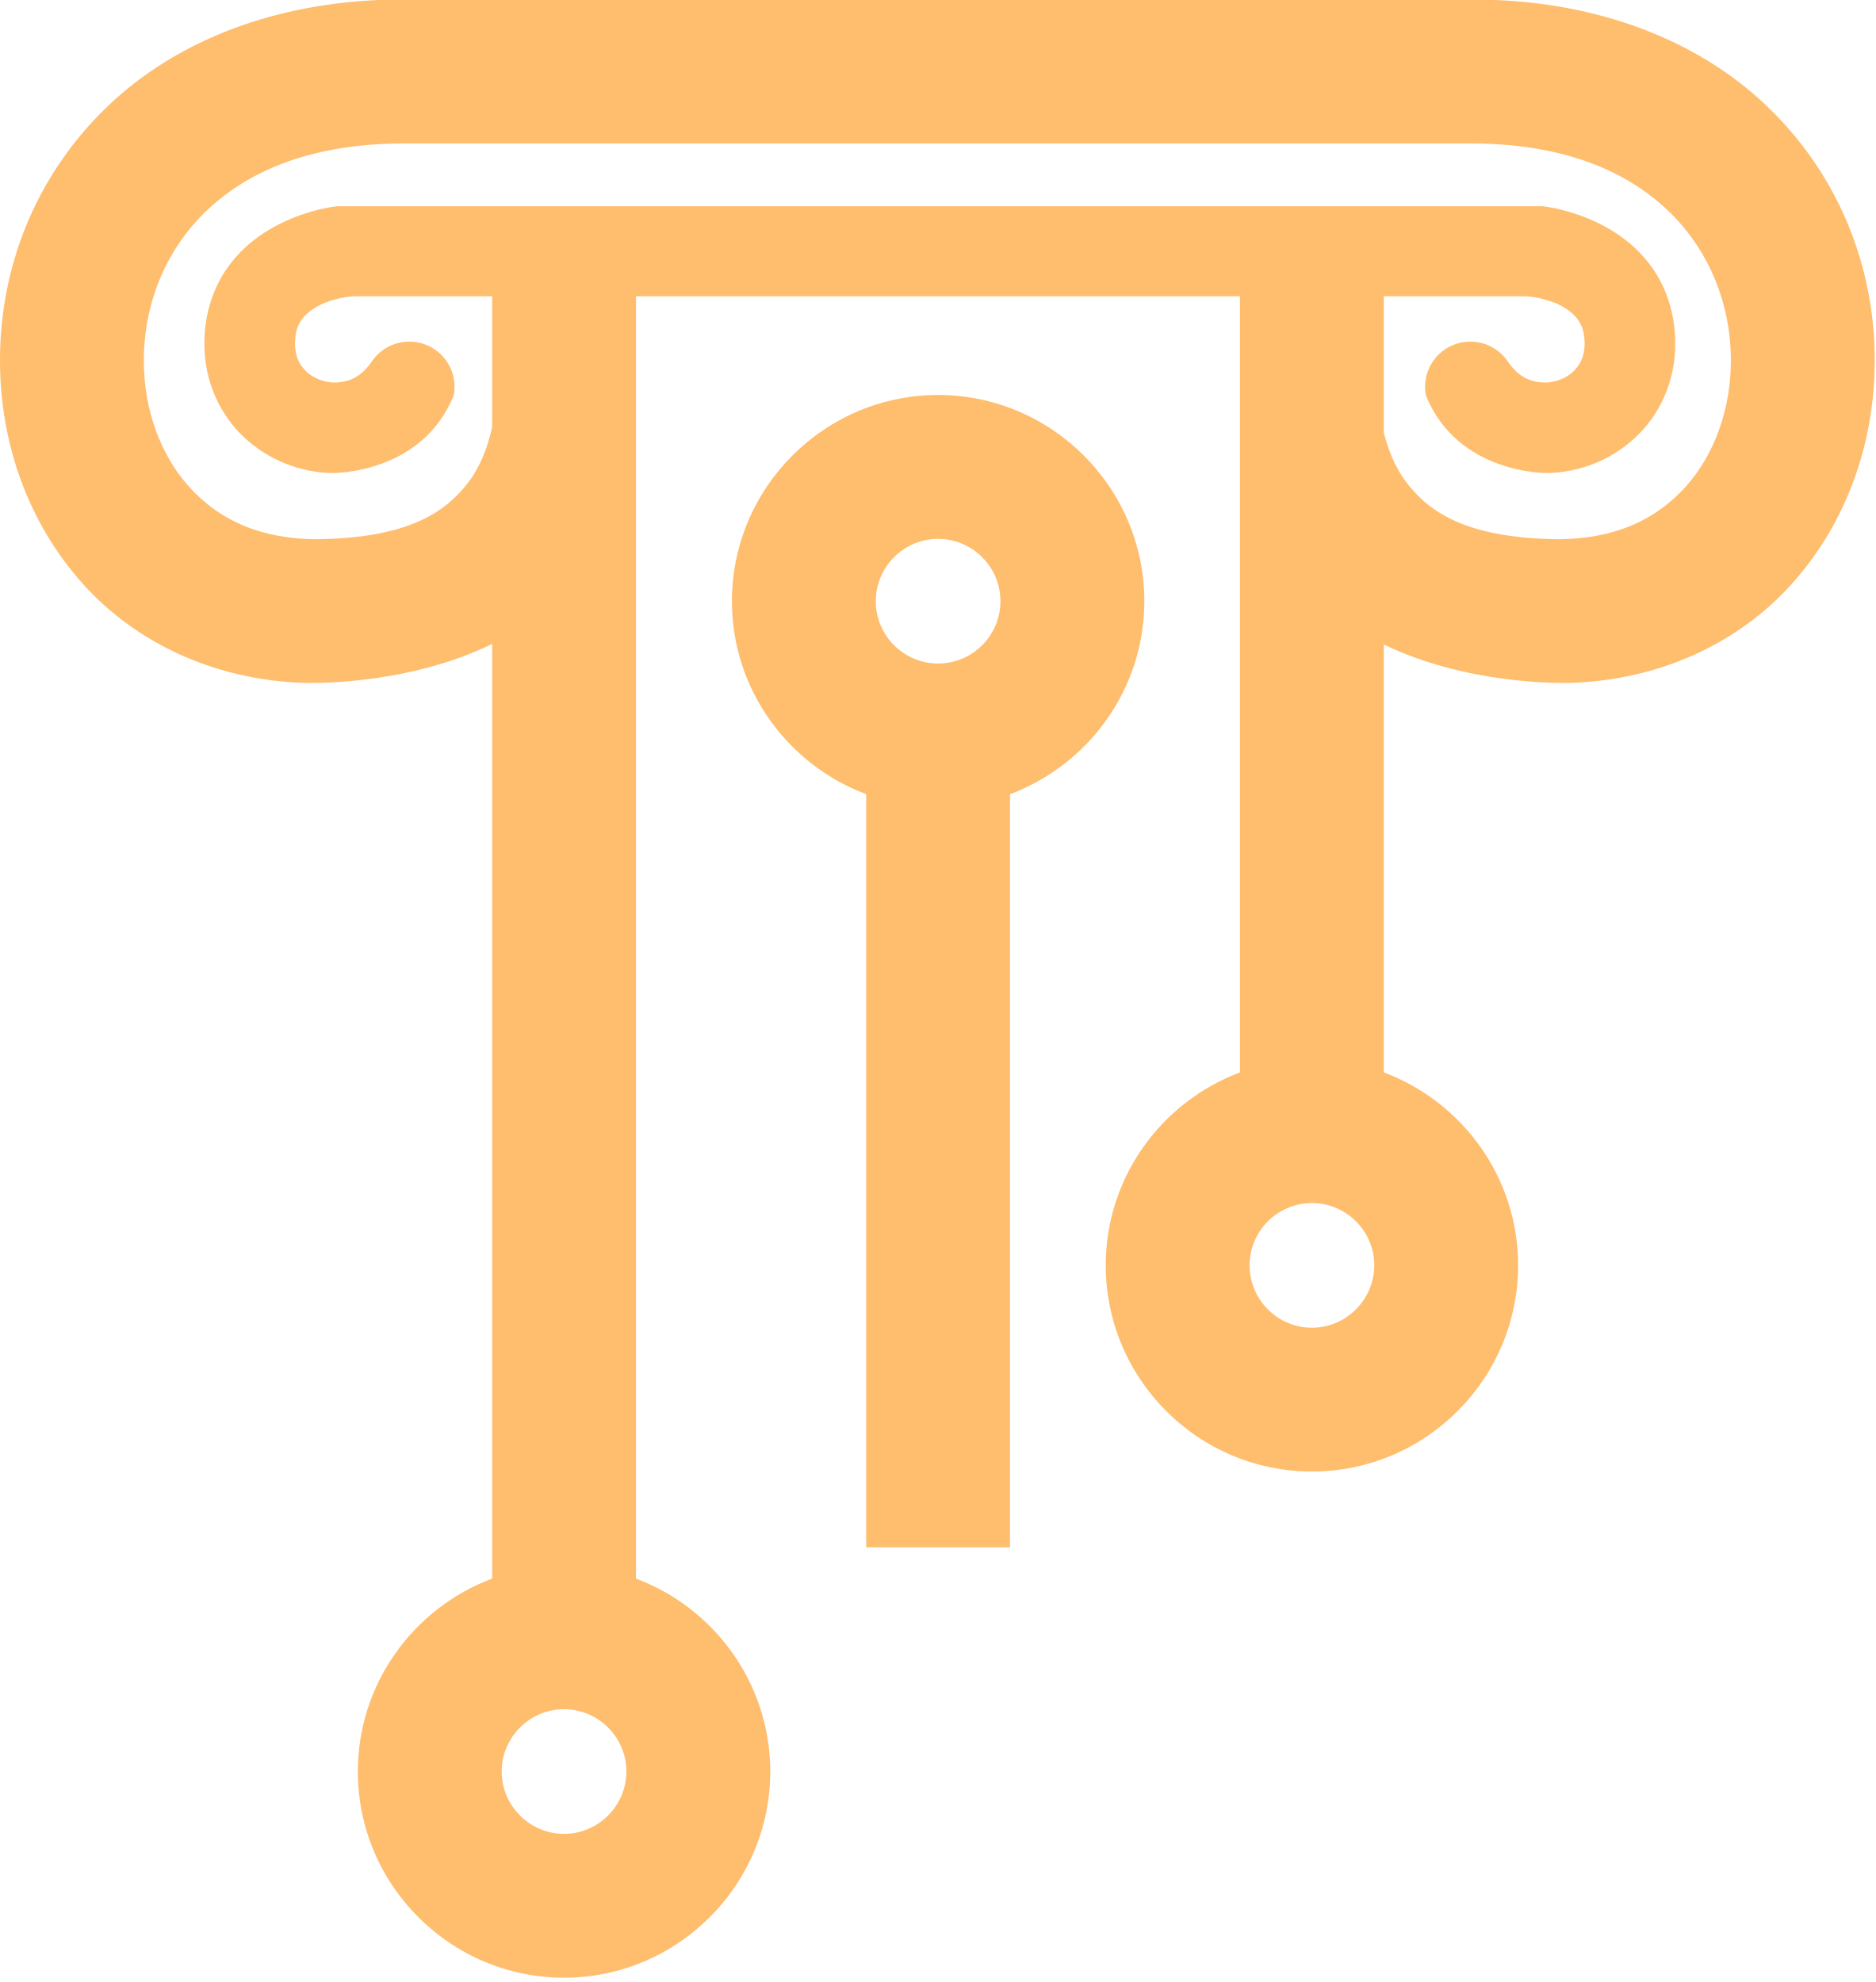
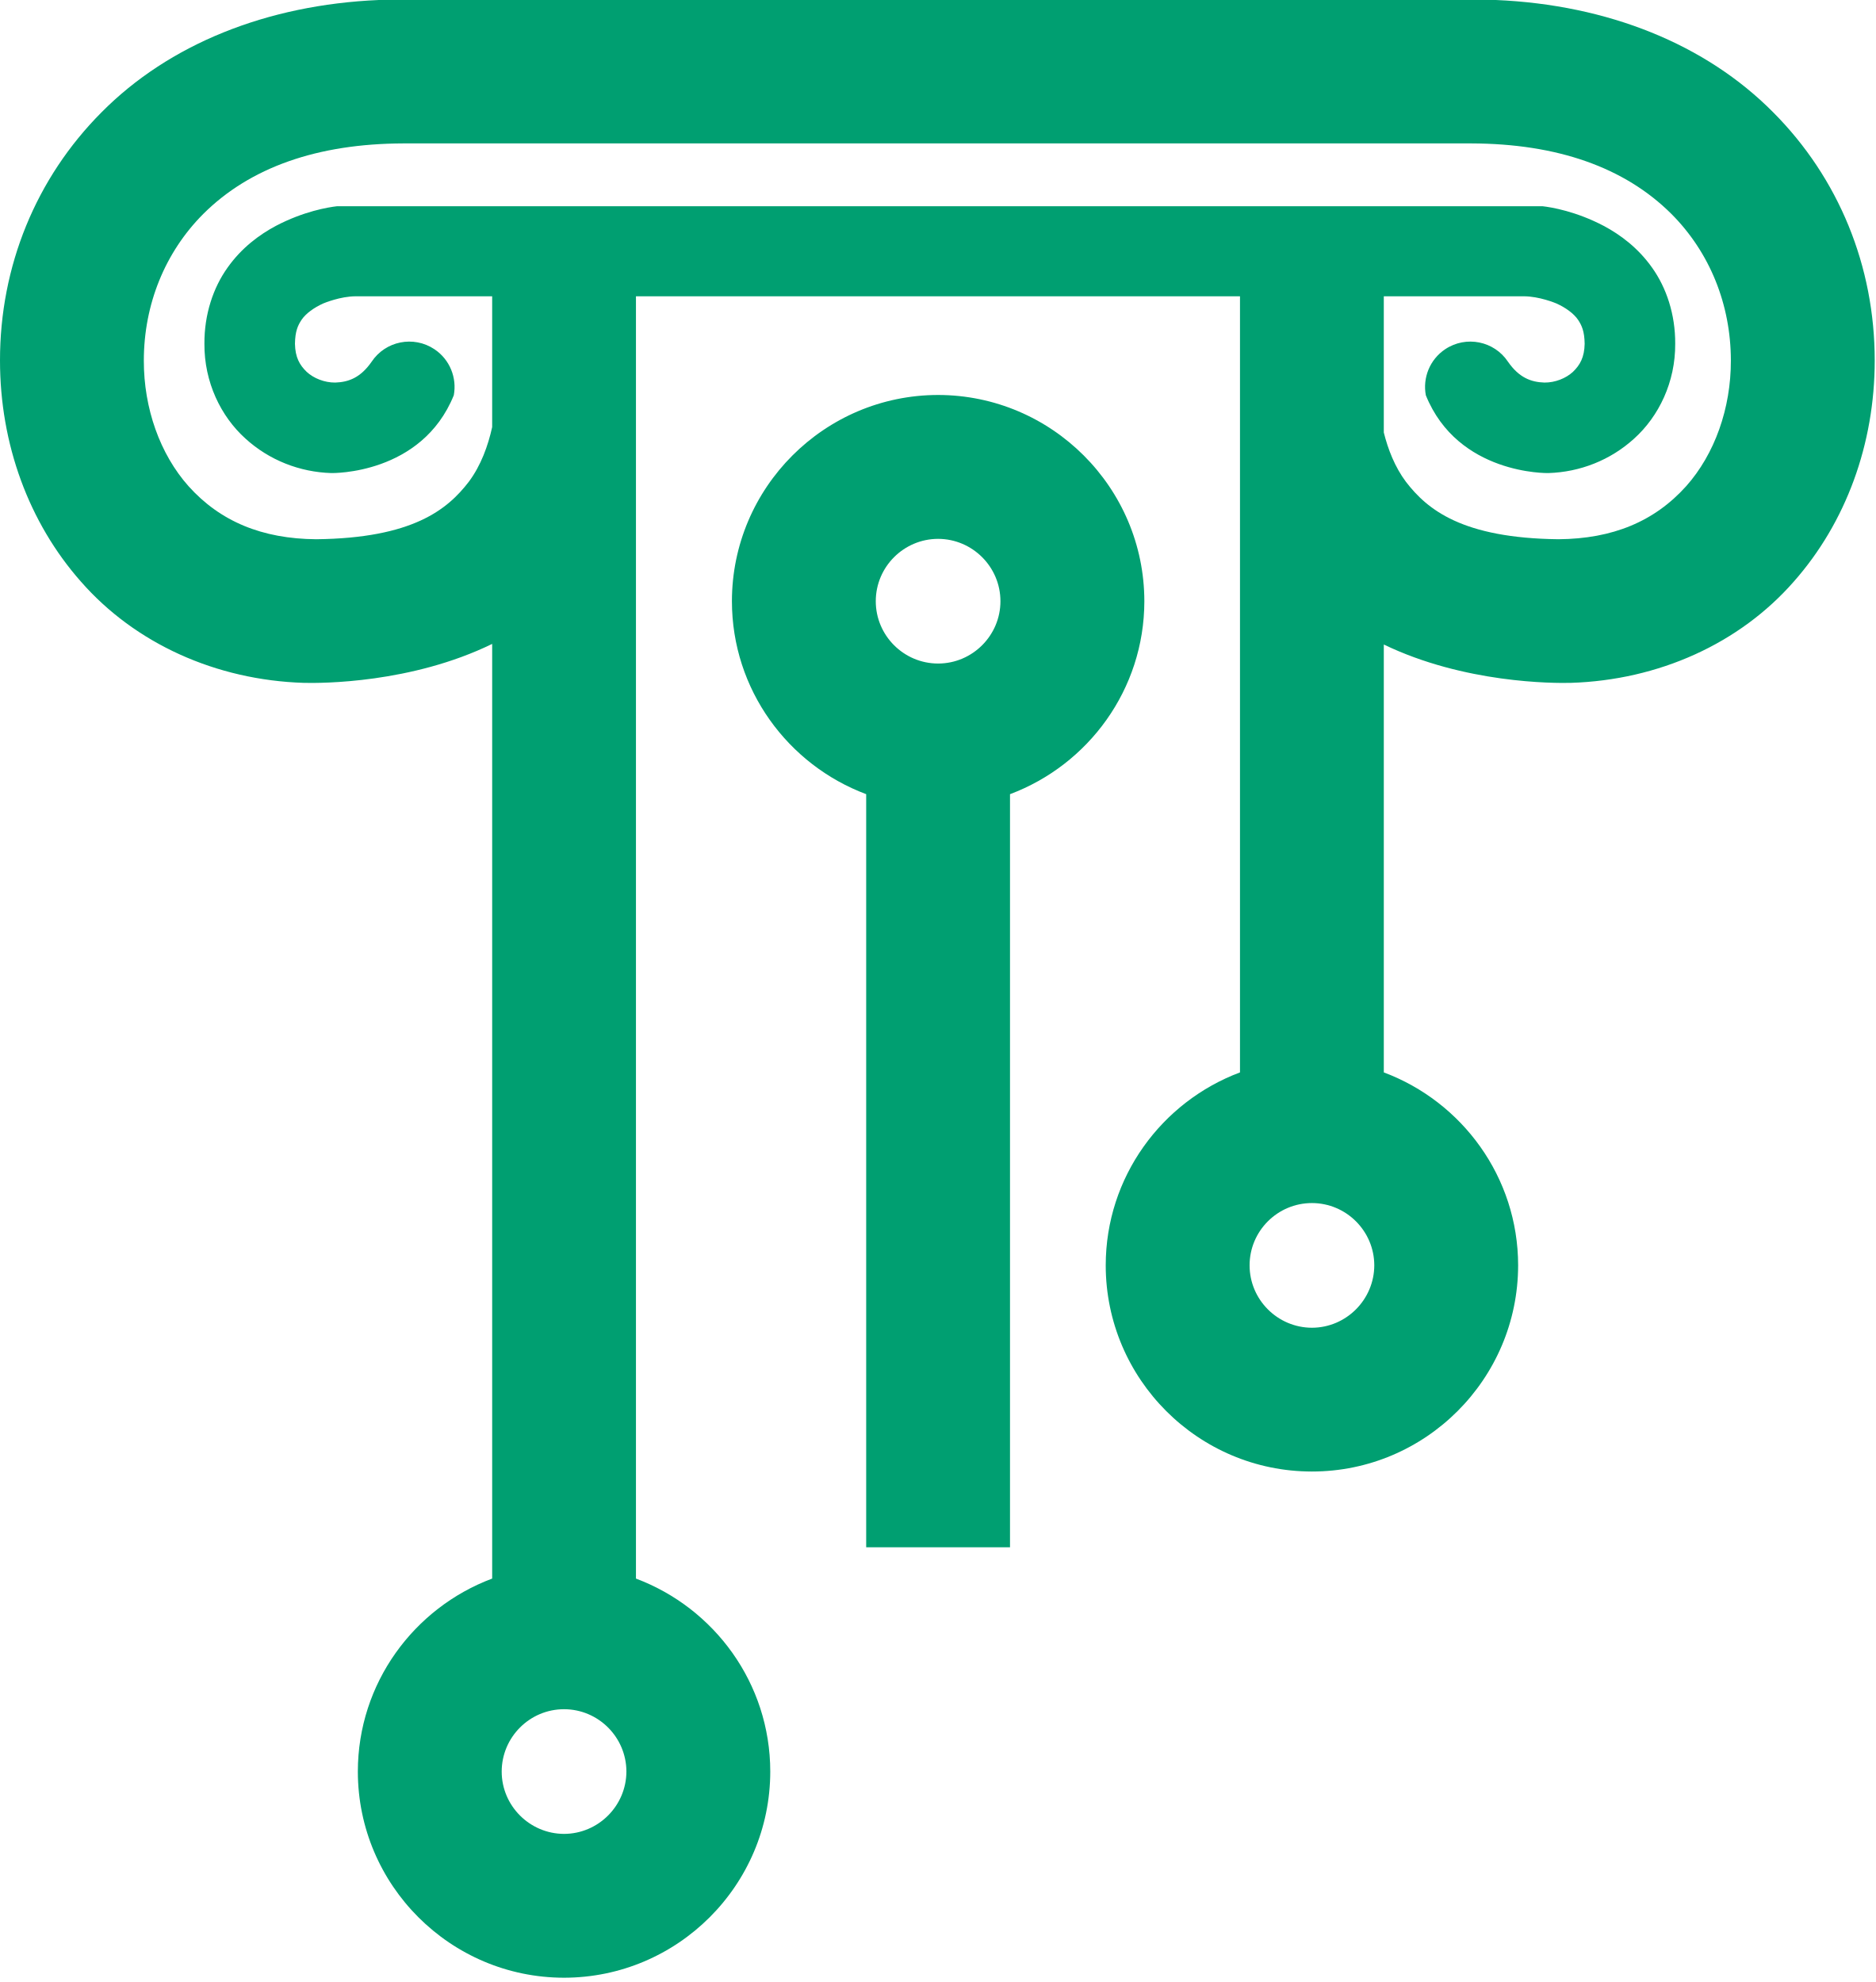
<svg xmlns="http://www.w3.org/2000/svg" width="370" height="391" viewBox="0 0 370 391" fill="none">
-   <path d="M185.038 77.918C162.621 77.942 144.384 96.185 144.372 118.607C144.382 136.031 155.422 150.887 170.856 156.67V305.245H199.225V156.671C214.663 150.888 225.707 136.031 225.724 118.608C225.703 96.184 207.46 77.942 185.038 77.918ZM185.043 130.9C178.268 130.896 172.747 125.372 172.747 118.607C172.747 111.833 178.262 106.318 185.037 106.303C191.816 106.318 197.337 111.832 197.337 118.607C197.337 125.372 191.811 130.896 185.043 130.9ZM349.766 22.16C336.469 8.729 317.174 0.943 295.071 0H74.715C52.613 0.943 33.319 8.729 20.021 22.16C7.096 35.134 -0.015 52.521 2.36824e-05 71.128C2.36824e-05 87.589 5.666 103.074 15.951 114.726C26.651 126.955 42.597 134.172 59.95 134.713C63.415 134.798 81.128 134.812 97.081 127.028V311.413C81.642 317.196 70.595 332.056 70.585 349.48C70.597 371.898 88.841 390.139 111.255 390.156C133.679 390.139 151.919 371.898 151.935 349.48C151.923 332.055 140.88 317.2 125.443 311.417V58.449H244.589V211.559C229.155 217.342 218.114 232.193 218.105 249.622C218.118 272.053 236.357 290.295 258.779 290.295C281.193 290.295 299.431 272.053 299.453 249.622C299.437 232.193 288.39 217.338 272.957 211.559V127.147C288.846 134.809 306.393 134.797 309.84 134.712C327.192 134.171 343.138 126.953 353.838 114.725C364.123 103.074 369.789 87.588 369.789 71.127C369.801 52.521 362.692 35.134 349.766 22.16ZM111.261 361.782C104.487 361.763 98.965 356.247 98.959 349.491C98.965 342.705 104.486 337.187 111.254 337.187C118.024 337.187 123.543 342.709 123.559 349.476C123.543 356.247 118.016 361.764 111.261 361.782ZM258.786 261.931C252.005 261.917 246.483 256.392 246.483 249.622C246.483 242.843 252.004 237.334 258.778 237.334C265.542 237.334 271.063 242.847 271.079 249.612C271.063 256.386 265.542 261.917 258.786 261.931ZM332.597 95.914C326.347 102.87 318.107 106.295 307.41 106.378C288.412 106.165 281.539 100.531 277.324 95.052C275.131 92.123 273.783 88.628 272.955 85.317V58.45H300.57C303.603 58.45 306.808 59.782 307.015 59.87C308.813 60.684 310.429 61.838 311.277 63.098C311.993 64.174 312.539 65.34 312.574 67.815C312.523 70.481 311.668 72.002 310.269 73.352C308.873 74.643 306.746 75.487 304.64 75.471C301.994 75.386 299.636 74.504 297.46 71.373C294.728 67.264 289.187 66.153 285.077 68.885C282.002 70.933 280.603 74.56 281.247 77.978C287.59 93.654 305.199 93.329 305.415 93.324C311.64 93.133 317.642 90.795 322.325 86.535C327.213 82.137 330.485 75.362 330.436 67.815C330.47 61.991 328.678 56.727 325.883 52.813C323.102 48.875 319.584 46.292 316.354 44.568C310.887 41.694 306.067 40.887 304.242 40.68H66.514C64.69 40.887 59.868 41.694 54.402 44.568C51.173 46.293 47.654 48.875 44.873 52.813C42.079 56.727 40.286 61.991 40.321 67.815C40.272 75.362 43.544 82.136 48.431 86.535C53.116 90.795 59.116 93.133 65.342 93.324C65.557 93.329 83.167 93.654 89.51 77.978C90.153 74.56 88.754 70.933 85.68 68.885C81.57 66.154 76.028 67.264 73.296 71.373C71.119 74.504 68.762 75.386 66.117 75.471C64.011 75.487 61.884 74.643 60.488 73.352C59.09 72.001 58.232 70.481 58.182 67.815C58.216 65.34 58.763 64.174 59.479 63.098C60.327 61.838 61.943 60.685 63.741 59.87C63.949 59.782 67.152 58.45 70.185 58.45H97.08V84.257C96.283 87.871 94.891 91.81 92.463 95.053C88.248 100.532 81.375 106.166 62.375 106.379C51.68 106.296 43.439 102.871 37.19 95.915C31.563 89.595 28.351 80.556 28.371 71.129C28.379 60.046 32.544 49.776 40.101 42.199C49.323 33.015 62.602 28.34 79.568 28.291H290.218C307.183 28.34 320.462 33.016 329.684 42.199C337.242 49.776 341.407 60.046 341.415 71.129C341.435 80.555 338.223 89.594 332.597 95.914Z" fill="#FFBD6E" />
+   <path d="M185.038 77.918C162.621 77.942 144.384 96.185 144.372 118.607C144.382 136.031 155.422 150.887 170.856 156.67V305.245H199.225V156.671C214.663 150.888 225.707 136.031 225.724 118.608C225.703 96.184 207.46 77.942 185.038 77.918ZM185.043 130.9C178.268 130.896 172.747 125.372 172.747 118.607C172.747 111.833 178.262 106.318 185.037 106.303C191.816 106.318 197.337 111.832 197.337 118.607C197.337 125.372 191.811 130.896 185.043 130.9ZM349.766 22.16C336.469 8.729 317.174 0.943 295.071 0H74.715C52.613 0.943 33.319 8.729 20.021 22.16C7.096 35.134 -0.015 52.521 2.36824e-05 71.128C2.36824e-05 87.589 5.666 103.074 15.951 114.726C26.651 126.955 42.597 134.172 59.95 134.713C63.415 134.798 81.128 134.812 97.081 127.028V311.413C81.642 317.196 70.595 332.056 70.585 349.48C70.597 371.898 88.841 390.139 111.255 390.156C133.679 390.139 151.919 371.898 151.935 349.48C151.923 332.055 140.88 317.2 125.443 311.417V58.449H244.589V211.559C229.155 217.342 218.114 232.193 218.105 249.622C218.118 272.053 236.357 290.295 258.779 290.295C281.193 290.295 299.431 272.053 299.453 249.622C299.437 232.193 288.39 217.338 272.957 211.559V127.147C288.846 134.809 306.393 134.797 309.84 134.712C327.192 134.171 343.138 126.953 353.838 114.725C364.123 103.074 369.789 87.588 369.789 71.127C369.801 52.521 362.692 35.134 349.766 22.16ZM111.261 361.782C104.487 361.763 98.965 356.247 98.959 349.491C98.965 342.705 104.486 337.187 111.254 337.187C118.024 337.187 123.543 342.709 123.559 349.476C123.543 356.247 118.016 361.764 111.261 361.782ZM258.786 261.931C252.005 261.917 246.483 256.392 246.483 249.622C246.483 242.843 252.004 237.334 258.778 237.334C265.542 237.334 271.063 242.847 271.079 249.612C271.063 256.386 265.542 261.917 258.786 261.931ZM332.597 95.914C326.347 102.87 318.107 106.295 307.41 106.378C288.412 106.165 281.539 100.531 277.324 95.052C275.131 92.123 273.783 88.628 272.955 85.317V58.45H300.57C303.603 58.45 306.808 59.782 307.015 59.87C308.813 60.684 310.429 61.838 311.277 63.098C311.993 64.174 312.539 65.34 312.574 67.815C312.523 70.481 311.668 72.002 310.269 73.352C308.873 74.643 306.746 75.487 304.64 75.471C301.994 75.386 299.636 74.504 297.46 71.373C294.728 67.264 289.187 66.153 285.077 68.885C282.002 70.933 280.603 74.56 281.247 77.978C287.59 93.654 305.199 93.329 305.415 93.324C311.64 93.133 317.642 90.795 322.325 86.535C327.213 82.137 330.485 75.362 330.436 67.815C330.47 61.991 328.678 56.727 325.883 52.813C323.102 48.875 319.584 46.292 316.354 44.568C310.887 41.694 306.067 40.887 304.242 40.68H66.514C64.69 40.887 59.868 41.694 54.402 44.568C51.173 46.293 47.654 48.875 44.873 52.813C42.079 56.727 40.286 61.991 40.321 67.815C40.272 75.362 43.544 82.136 48.431 86.535C53.116 90.795 59.116 93.133 65.342 93.324C65.557 93.329 83.167 93.654 89.51 77.978C90.153 74.56 88.754 70.933 85.68 68.885C81.57 66.154 76.028 67.264 73.296 71.373C71.119 74.504 68.762 75.386 66.117 75.471C64.011 75.487 61.884 74.643 60.488 73.352C59.09 72.001 58.232 70.481 58.182 67.815C58.216 65.34 58.763 64.174 59.479 63.098C60.327 61.838 61.943 60.685 63.741 59.87C63.949 59.782 67.152 58.45 70.185 58.45H97.08V84.257C96.283 87.871 94.891 91.81 92.463 95.053C88.248 100.532 81.375 106.166 62.375 106.379C51.68 106.296 43.439 102.871 37.19 95.915C31.563 89.595 28.351 80.556 28.371 71.129C28.379 60.046 32.544 49.776 40.101 42.199C49.323 33.015 62.602 28.34 79.568 28.291H290.218C307.183 28.34 320.462 33.016 329.684 42.199C337.242 49.776 341.407 60.046 341.415 71.129C341.435 80.555 338.223 89.594 332.597 95.914Z" fill="#009F71" />
</svg>
